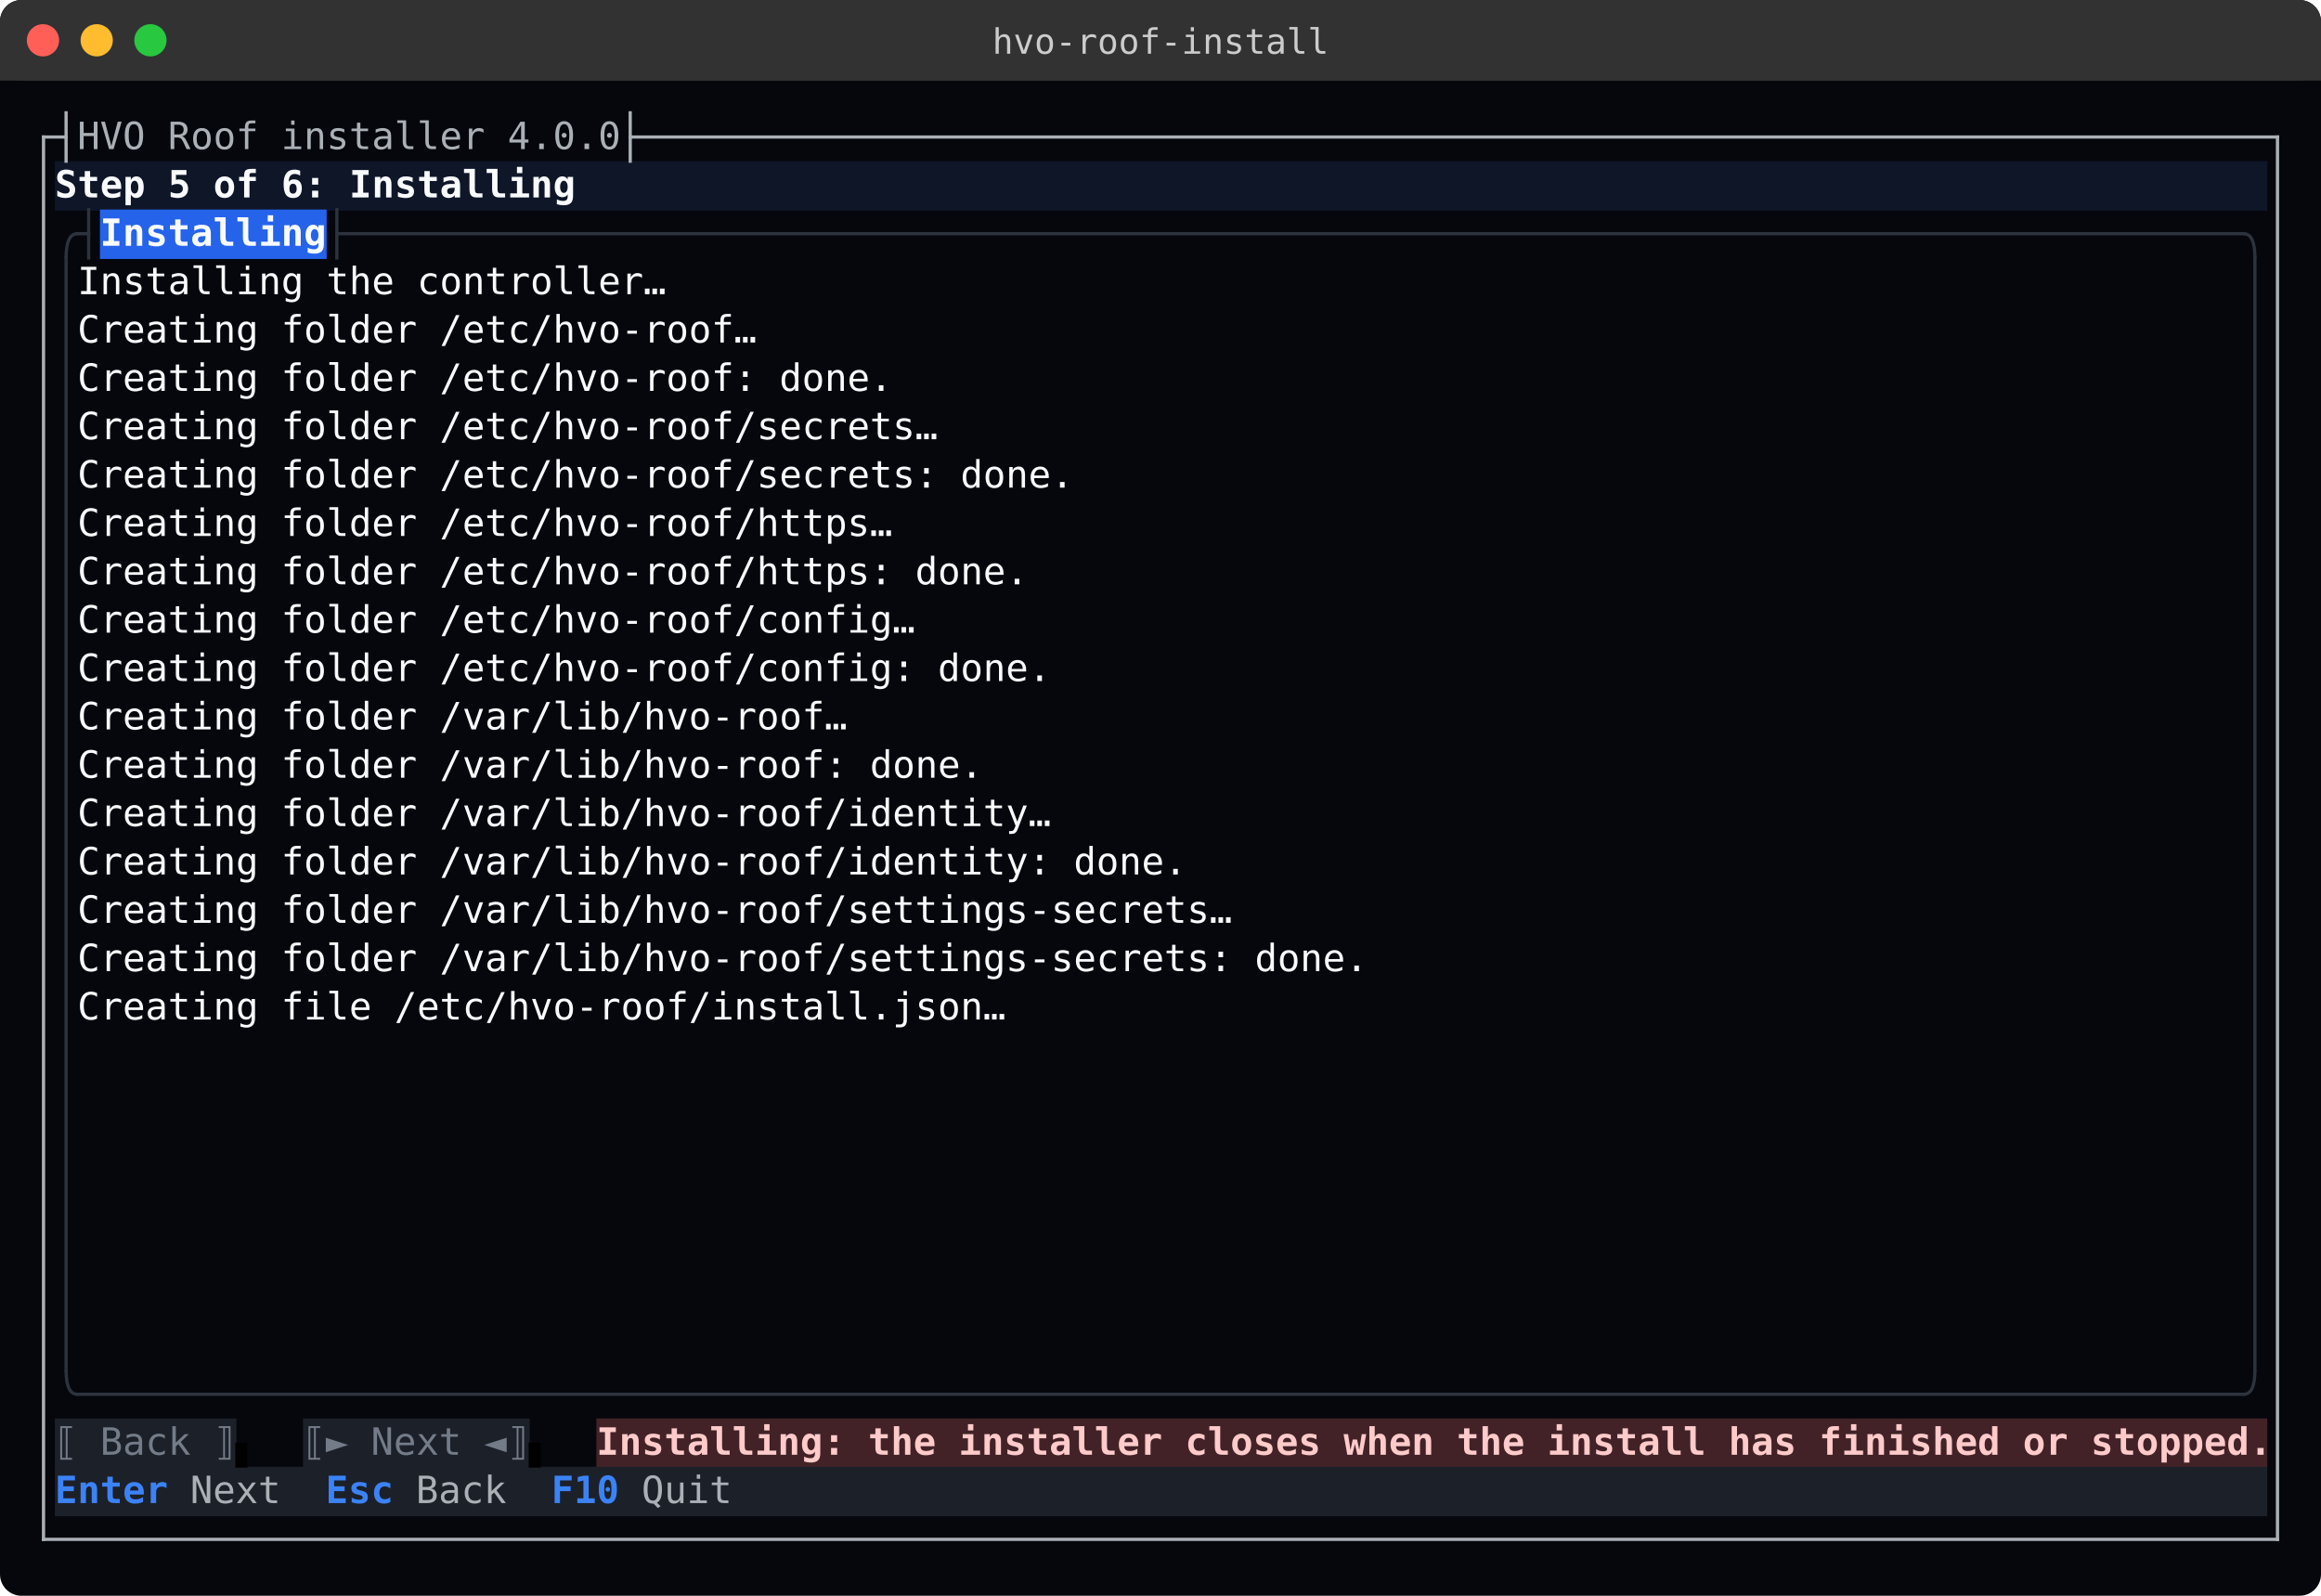
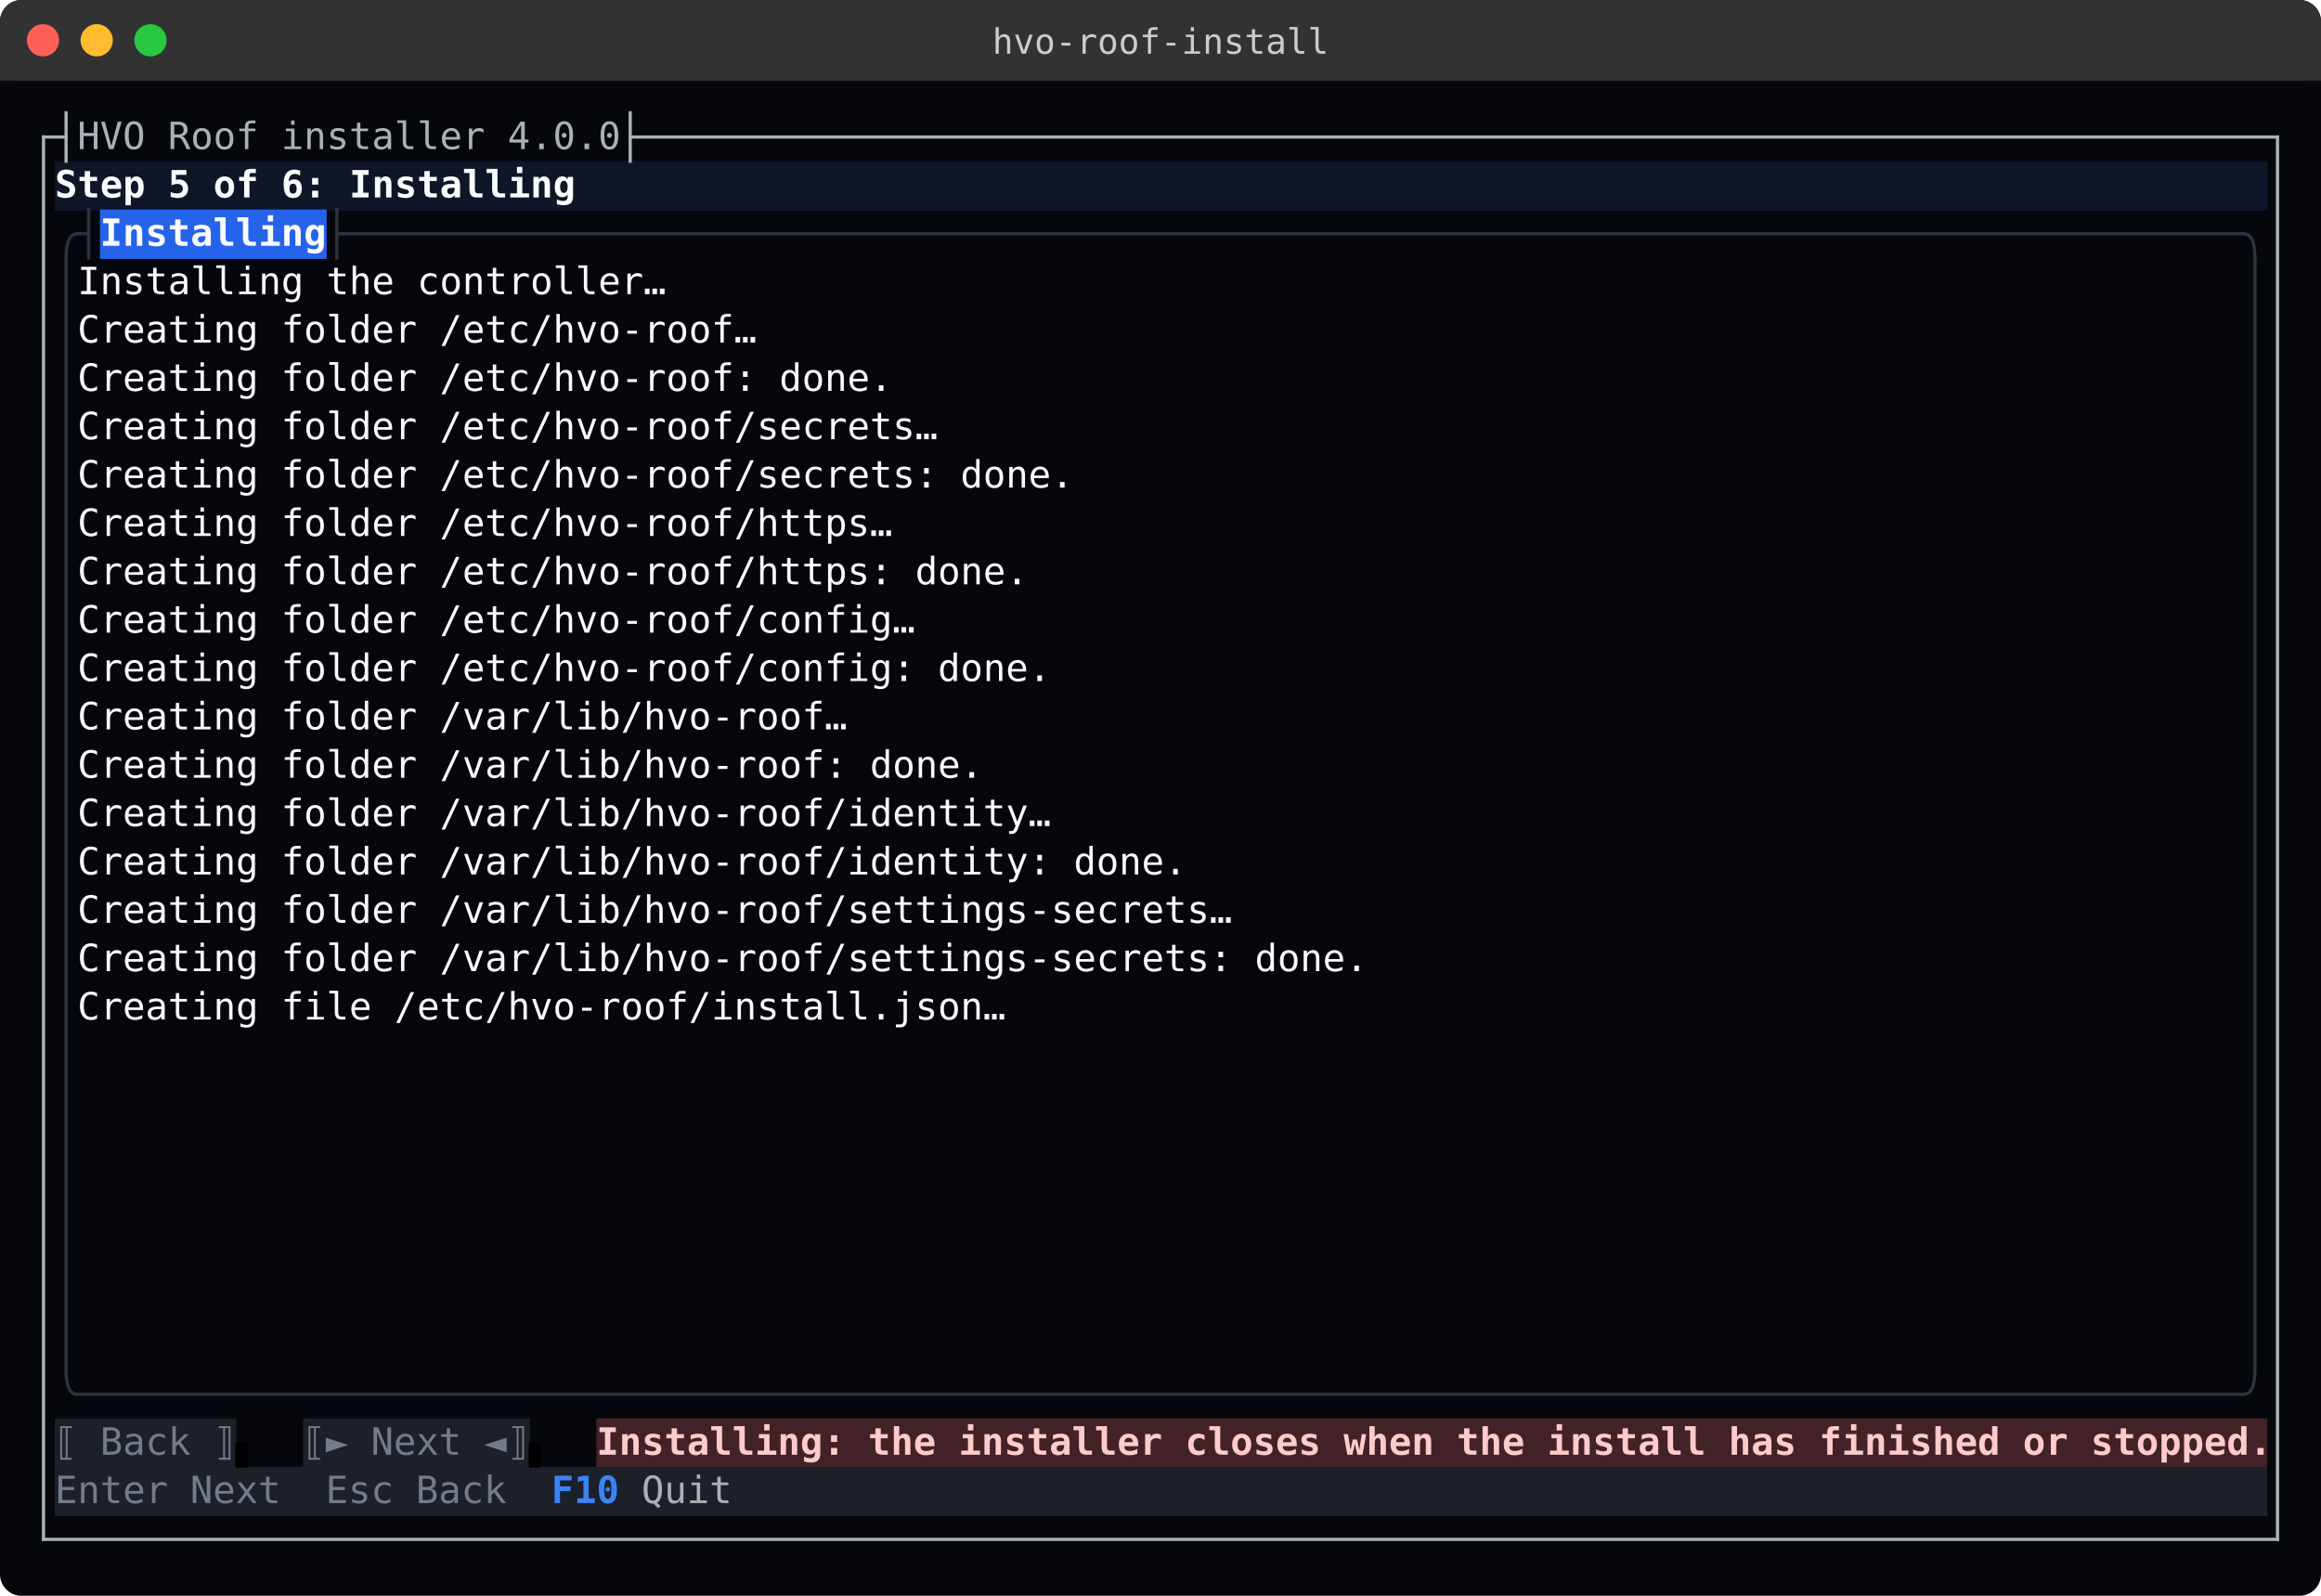
<svg xmlns="http://www.w3.org/2000/svg" width="864" height="594" viewBox="0 0 864.00 594.00" role="img" aria-label="hvo-roof-install">
  <g font-family="ui-monospace, SFMono-Regular, 'Cascadia Mono', 'DejaVu Sans Mono', Menlo, Consolas, 'Liberation Mono', monospace" font-size="14" xml:space="preserve" style="white-space: pre">
    <rect x="0" y="0" width="864.00" height="594.00" rx="8" fill="#05070d" />
    <rect x="0" y="0" width="864.00" height="30" rx="8" fill="#323233" />
    <rect x="0" y="22" width="864.00" height="8" fill="#323233" />
    <circle cx="16" cy="15.0" r="6" fill="#ff5f57" />
    <circle cx="36" cy="15.0" r="6" fill="#febc2e" />
    <circle cx="56" cy="15.0" r="6" fill="#28c840" />
    <text x="432.00" y="20.0" fill="#cccccc" text-anchor="middle" font-size="13">hvo-roof-install</text>
    <rect x="20.40" y="60" width="823.60" height="18.4" fill="#0e1628" />
    <rect x="37.20" y="78" width="84.40" height="18.4" fill="#2563eb" />
    <rect x="20.40" y="528" width="67.60" height="18.4" fill="#1c2028" />
    <rect x="112.80" y="528" width="84.40" height="18.4" fill="#1c2028" />
    <rect x="222.00" y="528" width="622.00" height="18.4" fill="#422226" />
    <rect x="20.40" y="546" width="823.60" height="18.4" fill="#1c2028" />
    <rect x="87.60" y="537.00" width="4.50" height="9.30" fill="#000000" />
    <rect x="196.80" y="537.00" width="4.50" height="9.30" fill="#000000" />
    <line x1="16.20" y1="50.40" x2="16.20" y2="573.60" stroke="#abb0b7" stroke-width="1.2" />
    <line x1="15.60" y1="51.00" x2="25.20" y2="51.00" stroke="#abb0b7" stroke-width="1.2" />
    <line x1="234.00" y1="51.00" x2="848.40" y2="51.00" stroke="#abb0b7" stroke-width="1.2" />
    <line x1="24.60" y1="41.40" x2="24.60" y2="60.60" stroke="#abb0b7" stroke-width="1.2" />
    <line x1="234.60" y1="41.40" x2="234.60" y2="60.60" stroke="#abb0b7" stroke-width="1.2" />
    <line x1="847.80" y1="50.40" x2="847.80" y2="573.60" stroke="#abb0b7" stroke-width="1.2" />
    <line x1="33.00" y1="77.40" x2="33.00" y2="96.60" stroke="#2d333d" stroke-width="1.2" />
    <line x1="28.20" y1="87.00" x2="33.60" y2="87.00" stroke="#2d333d" stroke-width="1.2" />
    <line x1="124.80" y1="87.00" x2="835.80" y2="87.00" stroke="#2d333d" stroke-width="1.2" />
    <line x1="125.40" y1="77.40" x2="125.40" y2="96.60" stroke="#2d333d" stroke-width="1.2" />
    <line x1="24.60" y1="95.40" x2="24.60" y2="510.60" stroke="#2d333d" stroke-width="1.2" />
    <line x1="839.40" y1="95.40" x2="839.40" y2="510.60" stroke="#2d333d" stroke-width="1.2" />
    <line x1="28.20" y1="519.00" x2="835.80" y2="519.00" stroke="#2d333d" stroke-width="1.2" />
    <line x1="15.60" y1="573.00" x2="848.40" y2="573.00" stroke="#abb0b7" stroke-width="1.2" />
    <path d="M28.80,87.00 Q24.60,87.00 24.60,96.00" fill="none" stroke="#2d333d" stroke-width="1.2" />
    <path d="M835.20,87.00 Q839.40,87.00 839.40,96.00" fill="none" stroke="#2d333d" stroke-width="1.2" />
    <path d="M24.60,510.00 Q24.60,519.00 28.80,519.00" fill="none" stroke="#2d333d" stroke-width="1.2" />
    <path d="M839.40,510.00 Q839.40,519.00 835.20,519.00" fill="none" stroke="#2d333d" stroke-width="1.2" />
    <text x="28.80" y="55.50" fill="#abb0b7" textLength="201.60" lengthAdjust="spacingAndGlyphs">HVO Roof installer 4.0.0</text>
    <text x="20.40" y="73.50" fill="#f8fafc" textLength="193.20" lengthAdjust="spacingAndGlyphs" font-weight="bold">Step 5 of 6: Installing</text>
    <text x="37.20" y="91.50" fill="#f8fafc" textLength="84.00" lengthAdjust="spacingAndGlyphs" font-weight="bold">Installing</text>
    <text x="28.80" y="109.50" fill="#f8fafc" textLength="218.40" lengthAdjust="spacingAndGlyphs">Installing the controller…</text>
    <text x="28.80" y="127.50" fill="#f8fafc" textLength="252.00" lengthAdjust="spacingAndGlyphs">Creating folder /etc/hvo-roof…</text>
    <text x="28.80" y="145.50" fill="#f8fafc" textLength="302.40" lengthAdjust="spacingAndGlyphs">Creating folder /etc/hvo-roof: done.</text>
    <text x="28.80" y="163.50" fill="#f8fafc" textLength="319.20" lengthAdjust="spacingAndGlyphs">Creating folder /etc/hvo-roof/secrets…</text>
    <text x="28.80" y="181.50" fill="#f8fafc" textLength="369.60" lengthAdjust="spacingAndGlyphs">Creating folder /etc/hvo-roof/secrets: done.</text>
    <text x="28.80" y="199.50" fill="#f8fafc" textLength="302.40" lengthAdjust="spacingAndGlyphs">Creating folder /etc/hvo-roof/https…</text>
    <text x="28.80" y="217.50" fill="#f8fafc" textLength="352.80" lengthAdjust="spacingAndGlyphs">Creating folder /etc/hvo-roof/https: done.</text>
    <text x="28.80" y="235.50" fill="#f8fafc" textLength="310.80" lengthAdjust="spacingAndGlyphs">Creating folder /etc/hvo-roof/config…</text>
    <text x="28.80" y="253.50" fill="#f8fafc" textLength="361.20" lengthAdjust="spacingAndGlyphs">Creating folder /etc/hvo-roof/config: done.</text>
    <text x="28.80" y="271.50" fill="#f8fafc" textLength="285.60" lengthAdjust="spacingAndGlyphs">Creating folder /var/lib/hvo-roof…</text>
    <text x="28.80" y="289.50" fill="#f8fafc" textLength="336.00" lengthAdjust="spacingAndGlyphs">Creating folder /var/lib/hvo-roof: done.</text>
    <text x="28.80" y="307.50" fill="#f8fafc" textLength="361.20" lengthAdjust="spacingAndGlyphs">Creating folder /var/lib/hvo-roof/identity…</text>
    <text x="28.80" y="325.50" fill="#f8fafc" textLength="411.60" lengthAdjust="spacingAndGlyphs">Creating folder /var/lib/hvo-roof/identity: done.</text>
    <text x="28.80" y="343.50" fill="#f8fafc" textLength="428.40" lengthAdjust="spacingAndGlyphs">Creating folder /var/lib/hvo-roof/settings-secrets…</text>
    <text x="28.80" y="361.50" fill="#f8fafc" textLength="478.80" lengthAdjust="spacingAndGlyphs">Creating folder /var/lib/hvo-roof/settings-secrets: done.</text>
    <text x="28.80" y="379.50" fill="#f8fafc" textLength="344.40" lengthAdjust="spacingAndGlyphs">Creating file /etc/hvo-roof/install.json…</text>
    <text x="20.40" y="541.50" fill="#aeb9c8" textLength="67.20" lengthAdjust="spacingAndGlyphs" opacity="0.6">⟦ Back ⟧</text>
    <text x="112.80" y="541.50" fill="#aeb9c8" textLength="84.00" lengthAdjust="spacingAndGlyphs" opacity="0.6">⟦► Next ◄⟧</text>
    <text x="222.00" y="541.50" fill="#fecaca" textLength="621.60" lengthAdjust="spacingAndGlyphs" font-weight="bold">Installing: the installer closes when the install has finished or stopped.</text>
-     <text x="20.40" y="559.50" fill="#3b82f6" textLength="42.00" lengthAdjust="spacingAndGlyphs" font-weight="bold">Enter</text>
-     <text x="70.80" y="559.50" fill="#abb0b7" textLength="33.60" lengthAdjust="spacingAndGlyphs">Next</text>
-     <text x="121.20" y="559.50" fill="#3b82f6" textLength="25.20" lengthAdjust="spacingAndGlyphs" font-weight="bold">Esc</text>
-     <text x="154.80" y="559.50" fill="#abb0b7" textLength="33.60" lengthAdjust="spacingAndGlyphs">Back</text>
+     <text x="20.40" y="559.50" fill="#aeb9c8" textLength="42.00" lengthAdjust="spacingAndGlyphs" opacity="0.6">Enter</text>
+     <text x="70.80" y="559.50" fill="#aeb9c8" textLength="33.60" lengthAdjust="spacingAndGlyphs" opacity="0.6">Next</text>
+     <text x="121.20" y="559.50" fill="#aeb9c8" textLength="25.20" lengthAdjust="spacingAndGlyphs" opacity="0.6">Esc</text>
+     <text x="154.80" y="559.50" fill="#aeb9c8" textLength="33.60" lengthAdjust="spacingAndGlyphs" opacity="0.6">Back</text>
    <text x="205.20" y="559.50" fill="#3b82f6" textLength="25.20" lengthAdjust="spacingAndGlyphs" font-weight="bold">F10</text>
    <text x="238.80" y="559.50" fill="#abb0b7" textLength="33.60" lengthAdjust="spacingAndGlyphs">Quit</text>
  </g>
</svg>
